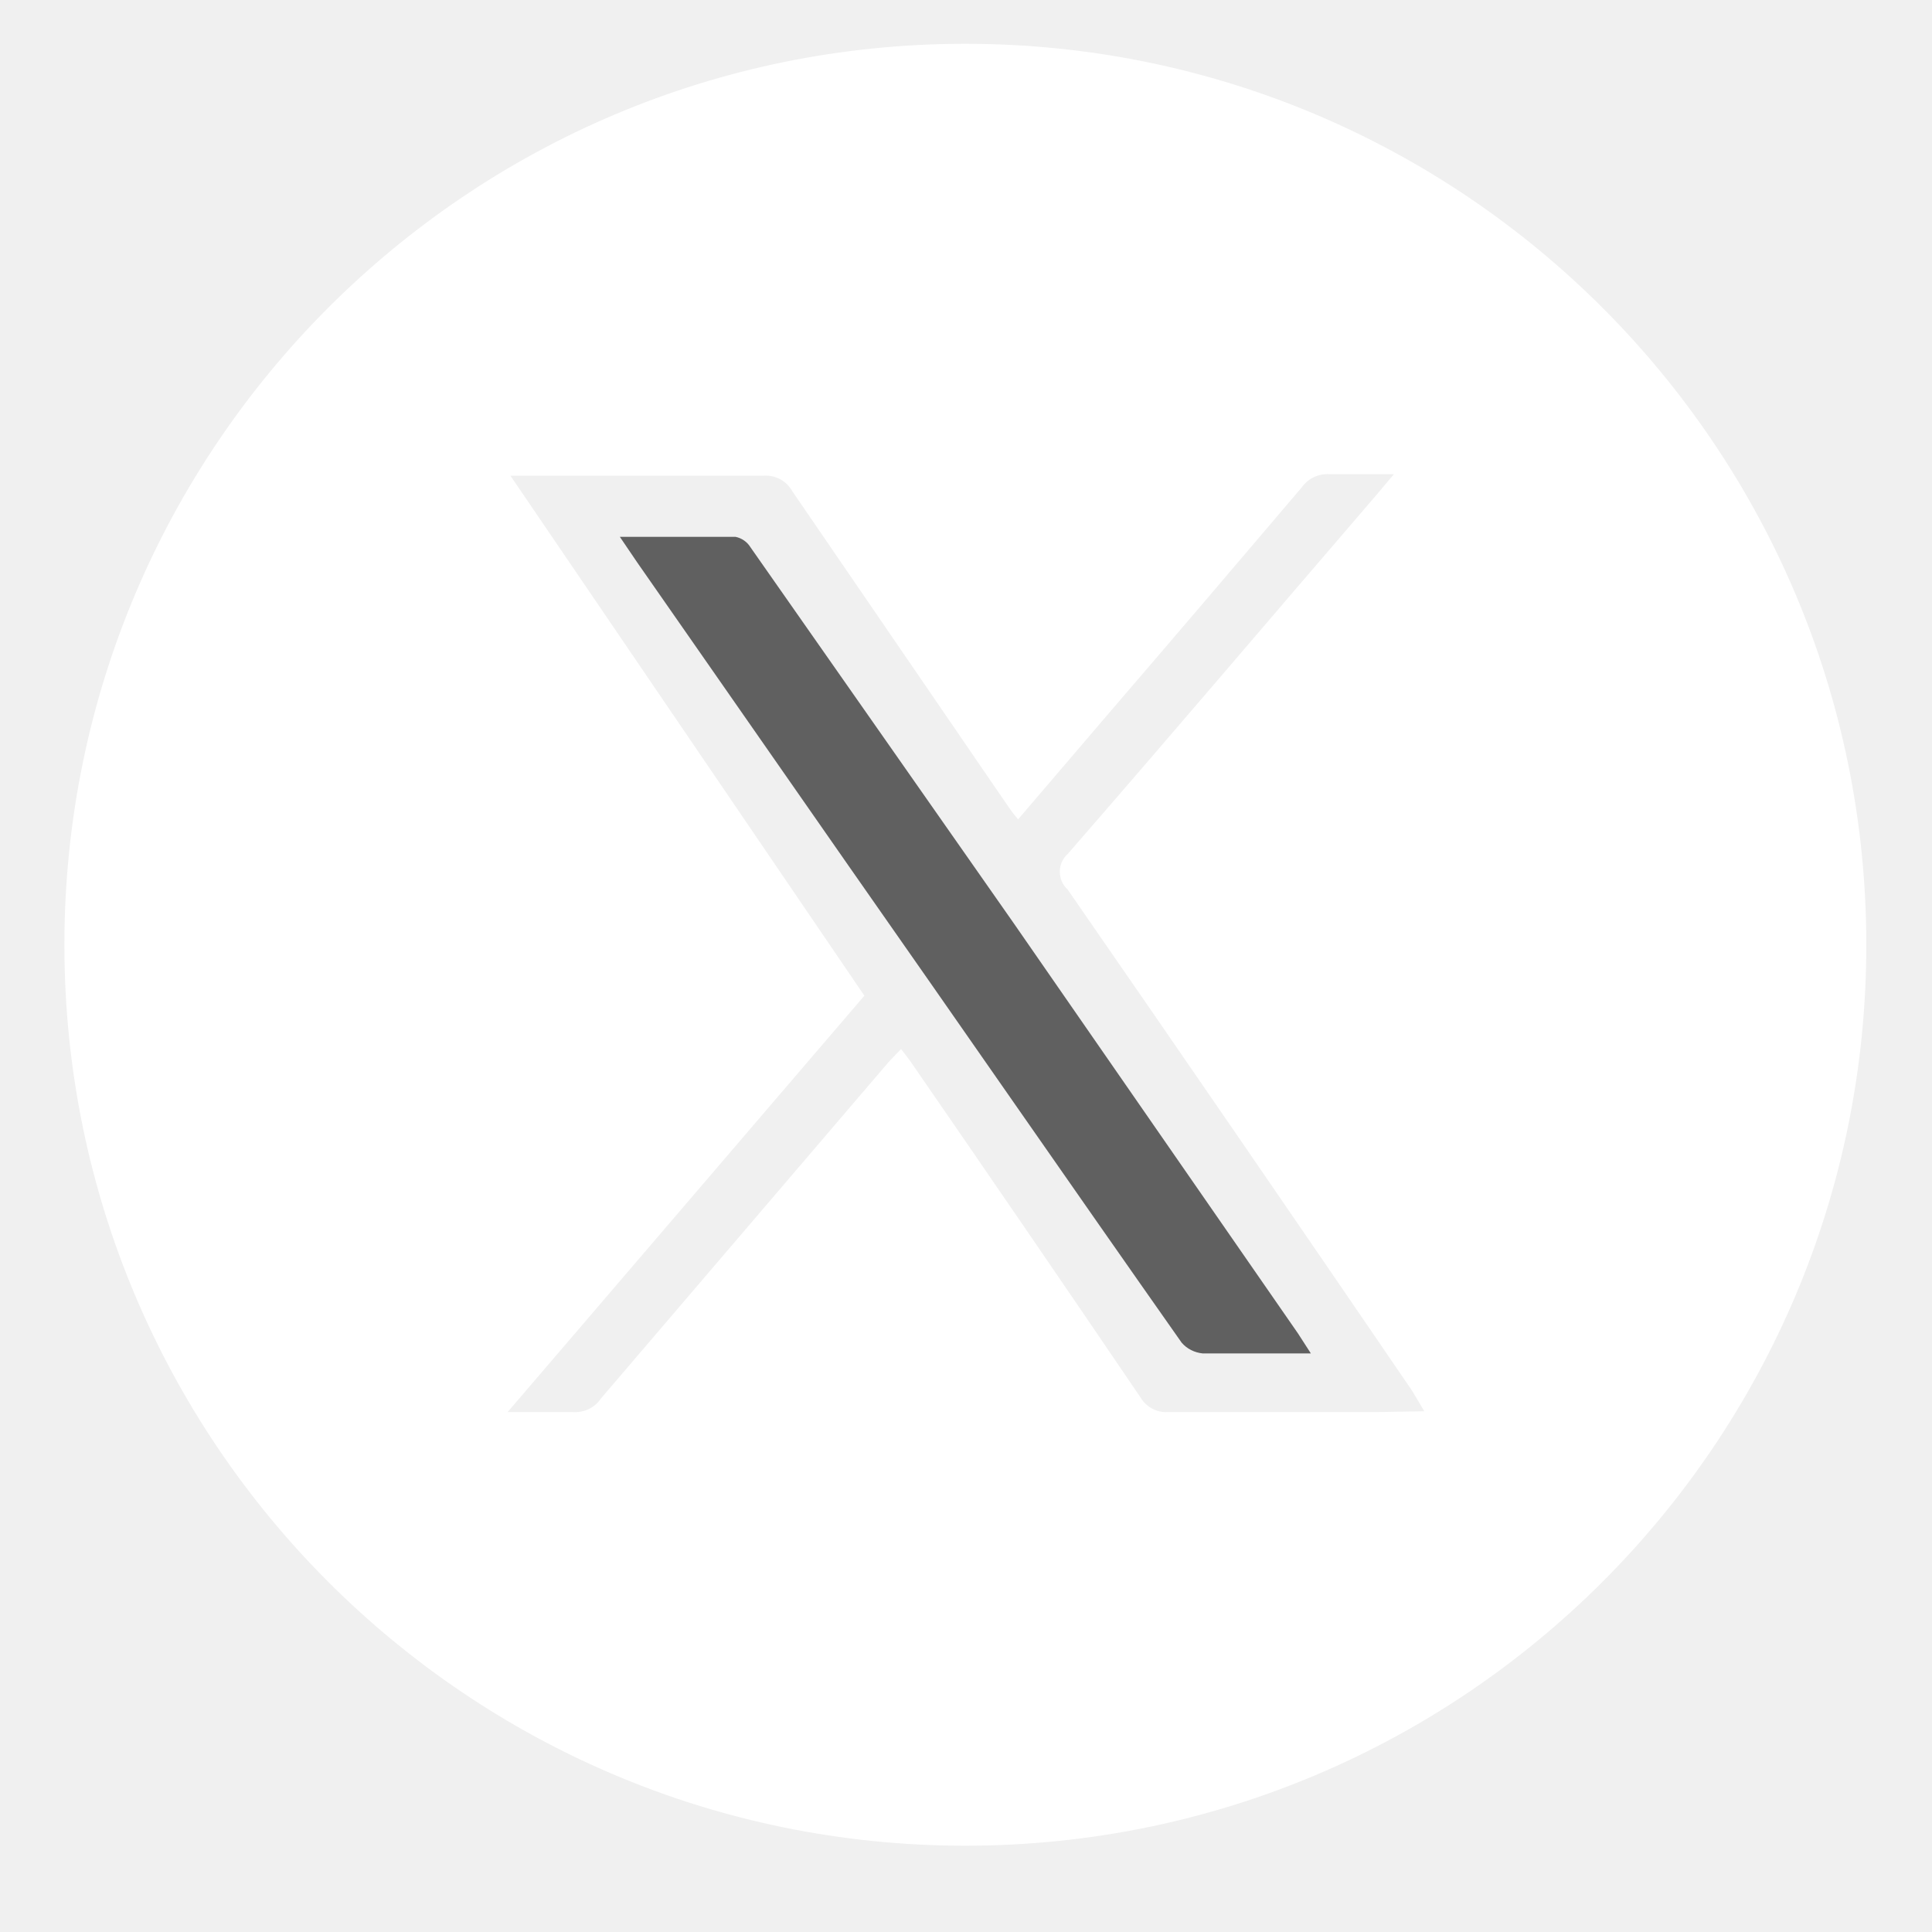
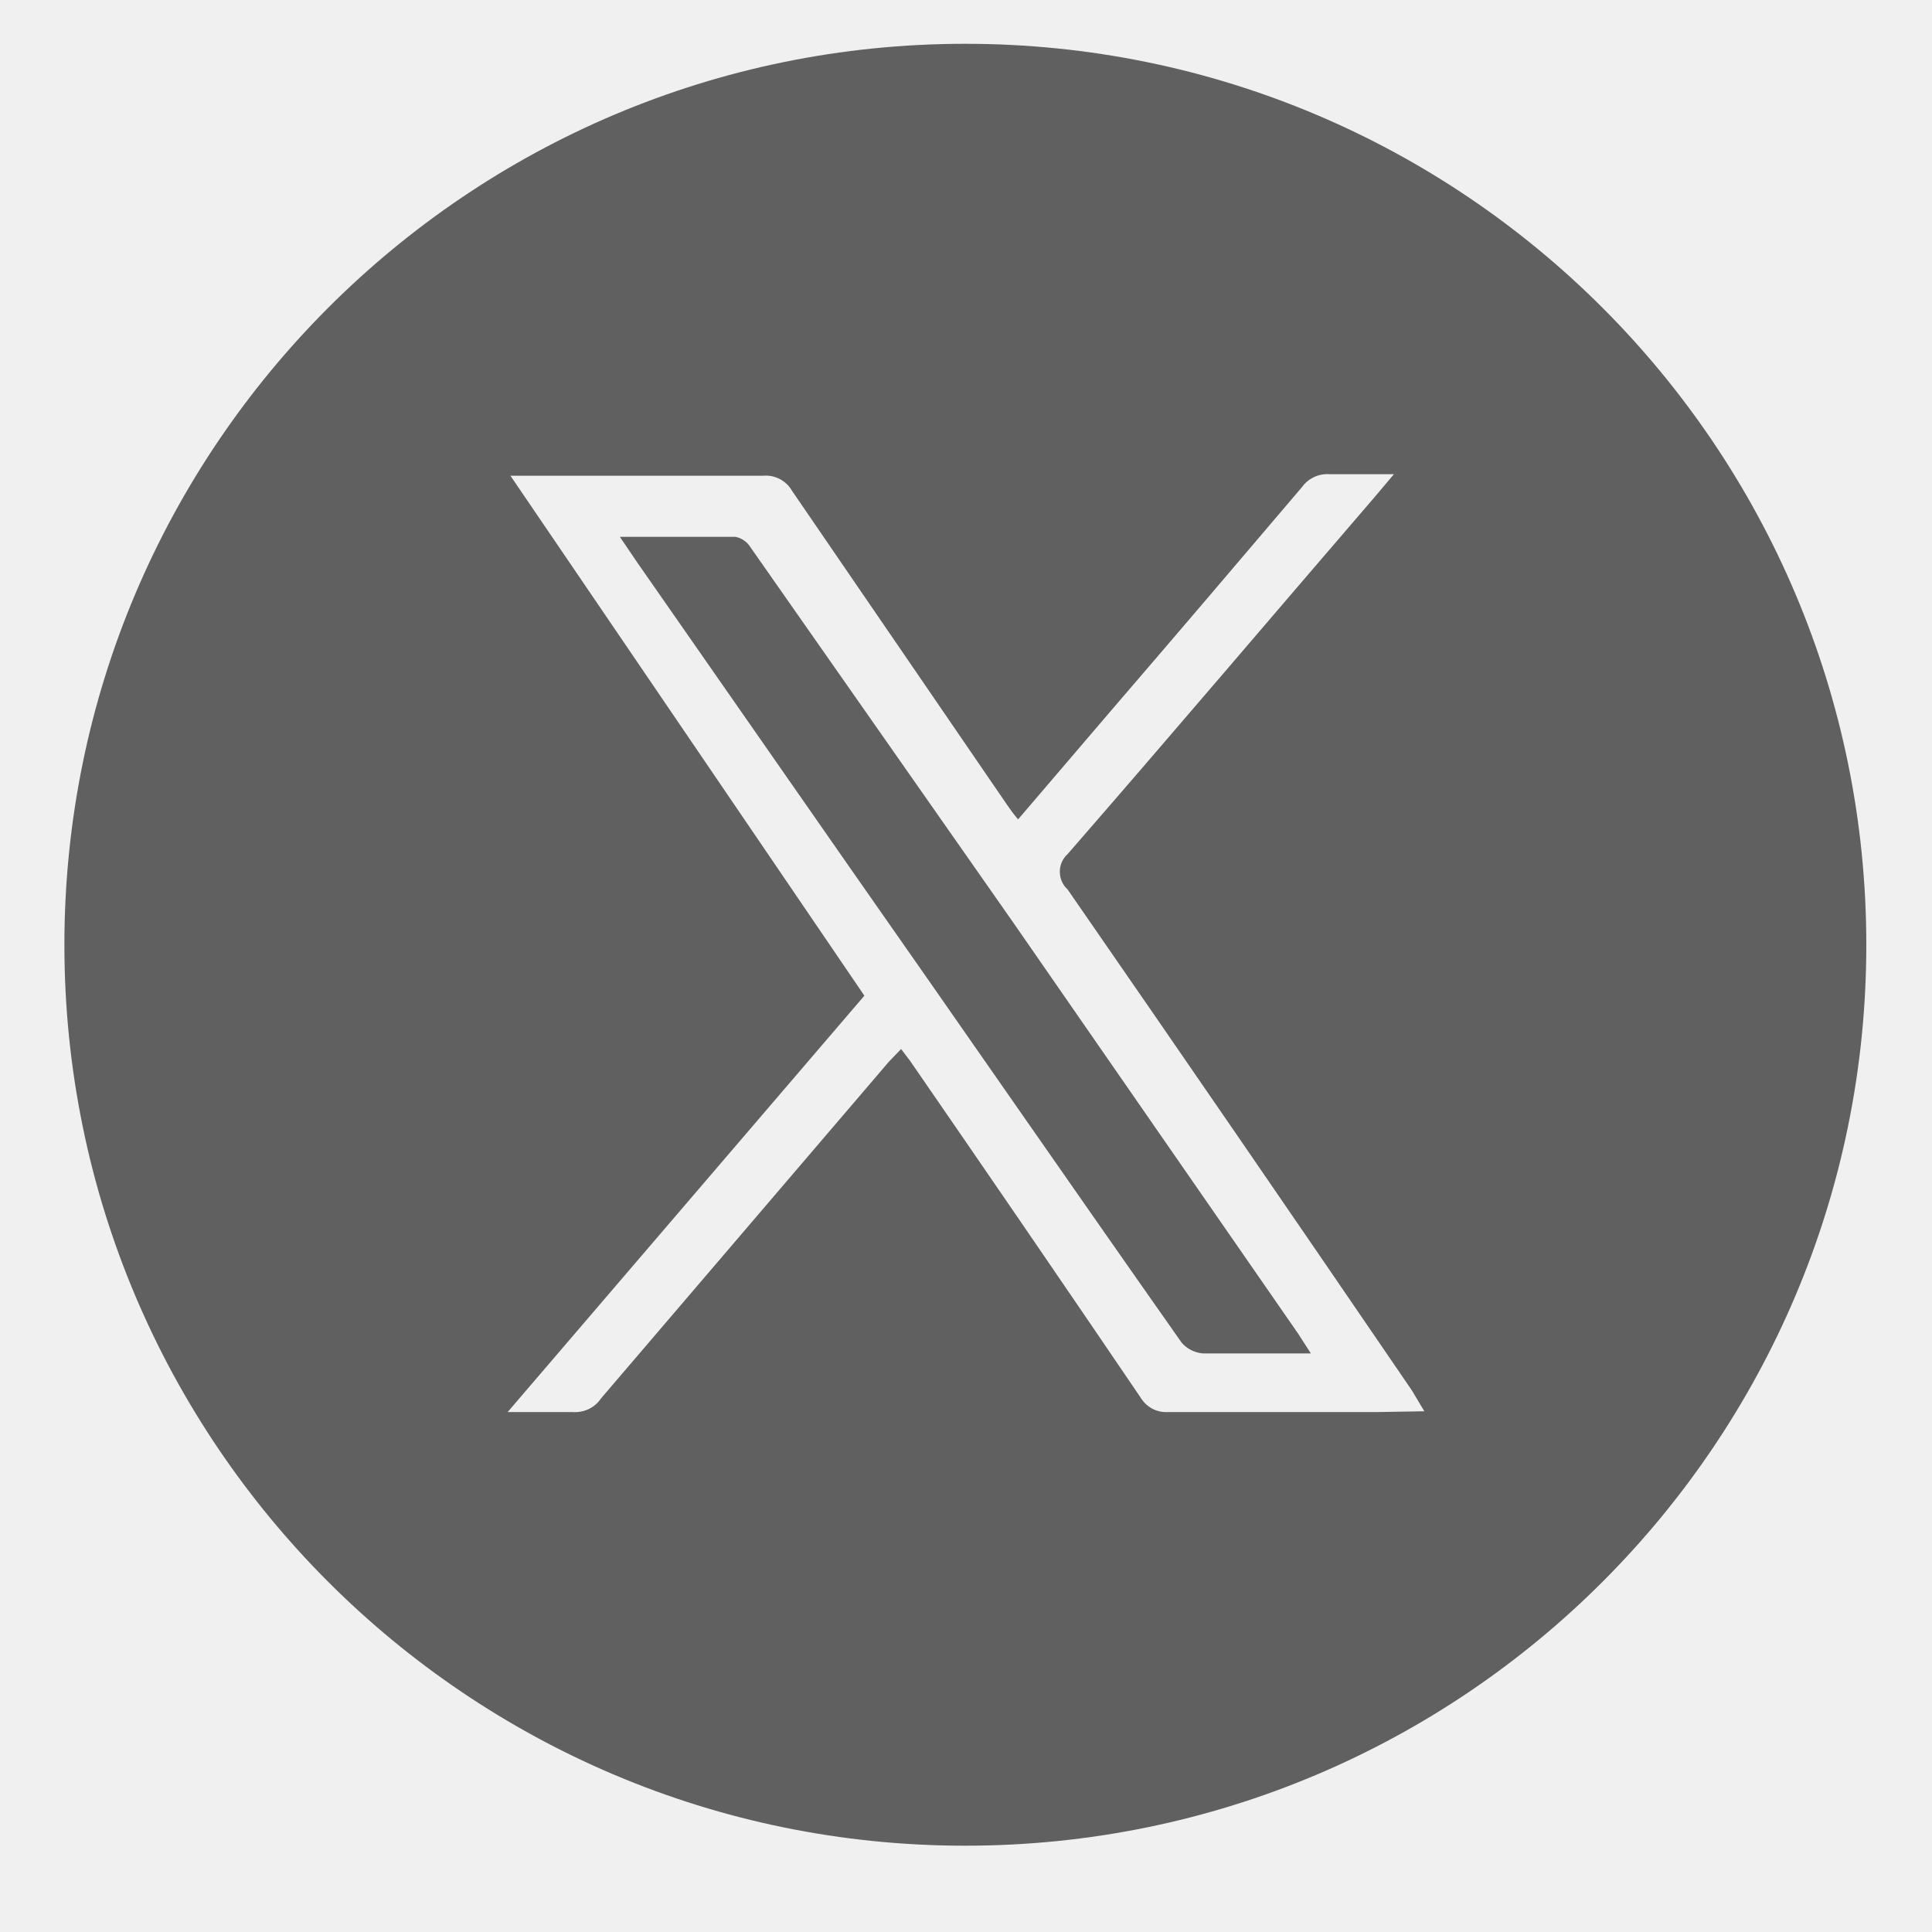
<svg xmlns="http://www.w3.org/2000/svg" width="30px" height="30px" viewBox="0 0 30 30" version="1.1">
  <g id="surface1">
    <path style=" stroke:none;fill-rule:nonzero;fill:rgb(37.647%,37.647%,37.647%);fill-opacity:1;" d="M 15.73 14.32 L 11.652 8.496 C 11.602 8.414 11.516 8.355 11.422 8.336 C 10.852 8.336 10.262 8.336 9.625 8.336 L 9.895 8.734 L 13.18 13.449 C 14.91 15.918 16.617 18.387 18.348 20.848 C 18.43 20.945 18.551 21.004 18.676 21.016 C 19.156 21.016 19.676 21.016 20.117 21.016 L 20.355 21.016 L 20.156 20.707 Z M 15.73 14.32 " />
-     <path style=" stroke:none;fill-rule:nonzero;fill:white;fill-opacity:1;" d="M 14.988 0.68 C 7.262 0.68 1 6.945 1 14.672 C 1 22.398 7.262 28.66 14.988 28.66 C 22.719 28.66 28.98 22.398 28.98 14.672 C 28.98 6.945 22.719 0.68 14.988 0.68 Z M 21.406 21.926 C 20.316 21.926 19.227 21.926 18.137 21.926 C 17.961 21.938 17.797 21.848 17.707 21.695 C 16.527 19.957 15.328 18.207 14.129 16.469 L 13.992 16.289 L 13.801 16.488 L 9.332 21.715 C 9.234 21.863 9.062 21.941 8.883 21.926 C 8.594 21.926 8.305 21.926 7.883 21.926 L 13.422 15.461 L 7.926 7.387 L 11.852 7.387 C 12.035 7.371 12.211 7.465 12.301 7.625 L 15.648 12.512 C 15.699 12.586 15.75 12.656 15.809 12.723 L 17.289 10.992 C 18.27 9.852 19.242 8.711 20.215 7.566 C 20.316 7.426 20.477 7.352 20.645 7.363 C 20.945 7.363 21.246 7.363 21.645 7.363 L 21.348 7.715 C 19.758 9.562 18.18 11.422 16.578 13.262 C 16.5 13.332 16.457 13.43 16.457 13.535 C 16.457 13.641 16.5 13.742 16.578 13.812 C 18.371 16.402 20.152 18.996 21.926 21.594 L 22.117 21.914 Z M 21.406 21.926 " />
+     <path style=" stroke:none;fill-rule:nonzero;fill:rgb(37.647%,37.647%,37.647%);fill-opacity:1;" d="M 14.988 0.68 C 7.262 0.68 1 6.945 1 14.672 C 1 22.398 7.262 28.66 14.988 28.66 C 22.719 28.66 28.98 22.398 28.98 14.672 C 28.98 6.945 22.719 0.68 14.988 0.68 Z M 21.406 21.926 C 20.316 21.926 19.227 21.926 18.137 21.926 C 17.961 21.938 17.797 21.848 17.707 21.695 C 16.527 19.957 15.328 18.207 14.129 16.469 L 13.992 16.289 L 13.801 16.488 L 9.332 21.715 C 9.234 21.863 9.062 21.941 8.883 21.926 C 8.594 21.926 8.305 21.926 7.883 21.926 L 13.422 15.461 L 7.926 7.387 L 11.852 7.387 C 12.035 7.371 12.211 7.465 12.301 7.625 L 15.648 12.512 C 15.699 12.586 15.75 12.656 15.809 12.723 L 17.289 10.992 C 18.27 9.852 19.242 8.711 20.215 7.566 C 20.316 7.426 20.477 7.352 20.645 7.363 C 20.945 7.363 21.246 7.363 21.645 7.363 L 21.348 7.715 C 19.758 9.562 18.18 11.422 16.578 13.262 C 16.5 13.332 16.457 13.43 16.457 13.535 C 16.457 13.641 16.5 13.742 16.578 13.812 C 18.371 16.402 20.152 18.996 21.926 21.594 L 22.117 21.914 Z M 21.406 21.926 " />
  </g>
</svg>
